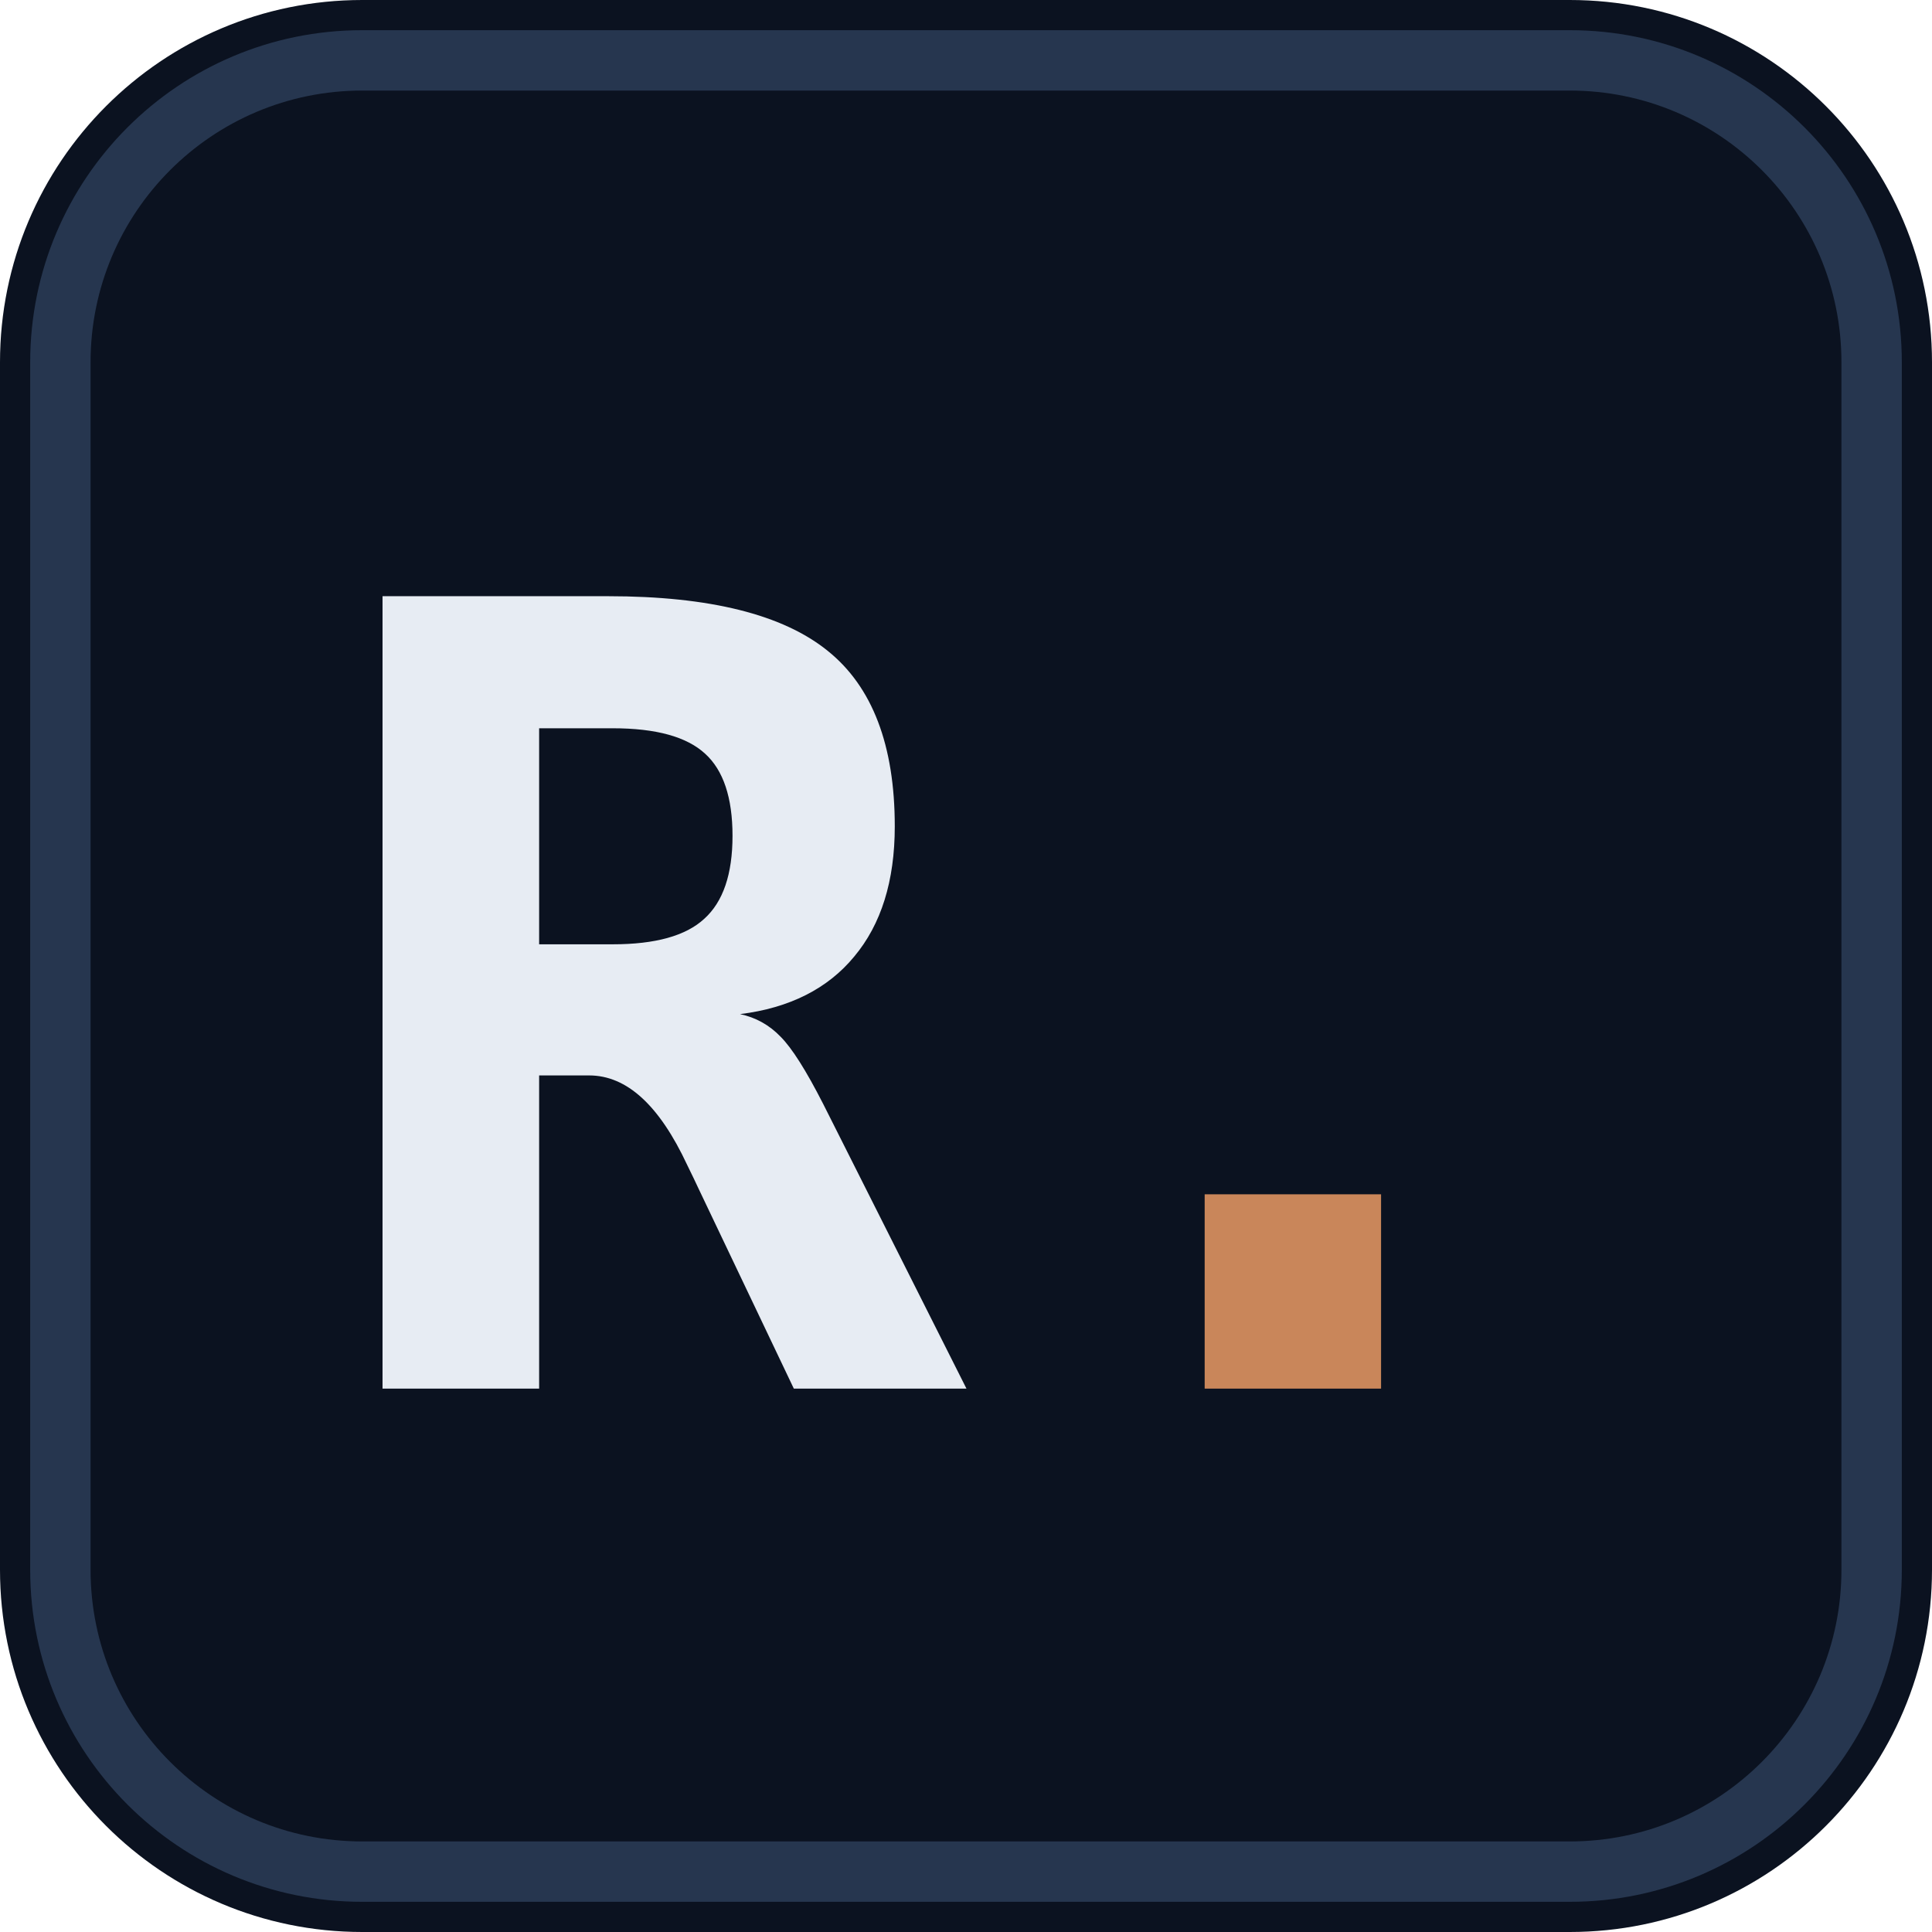
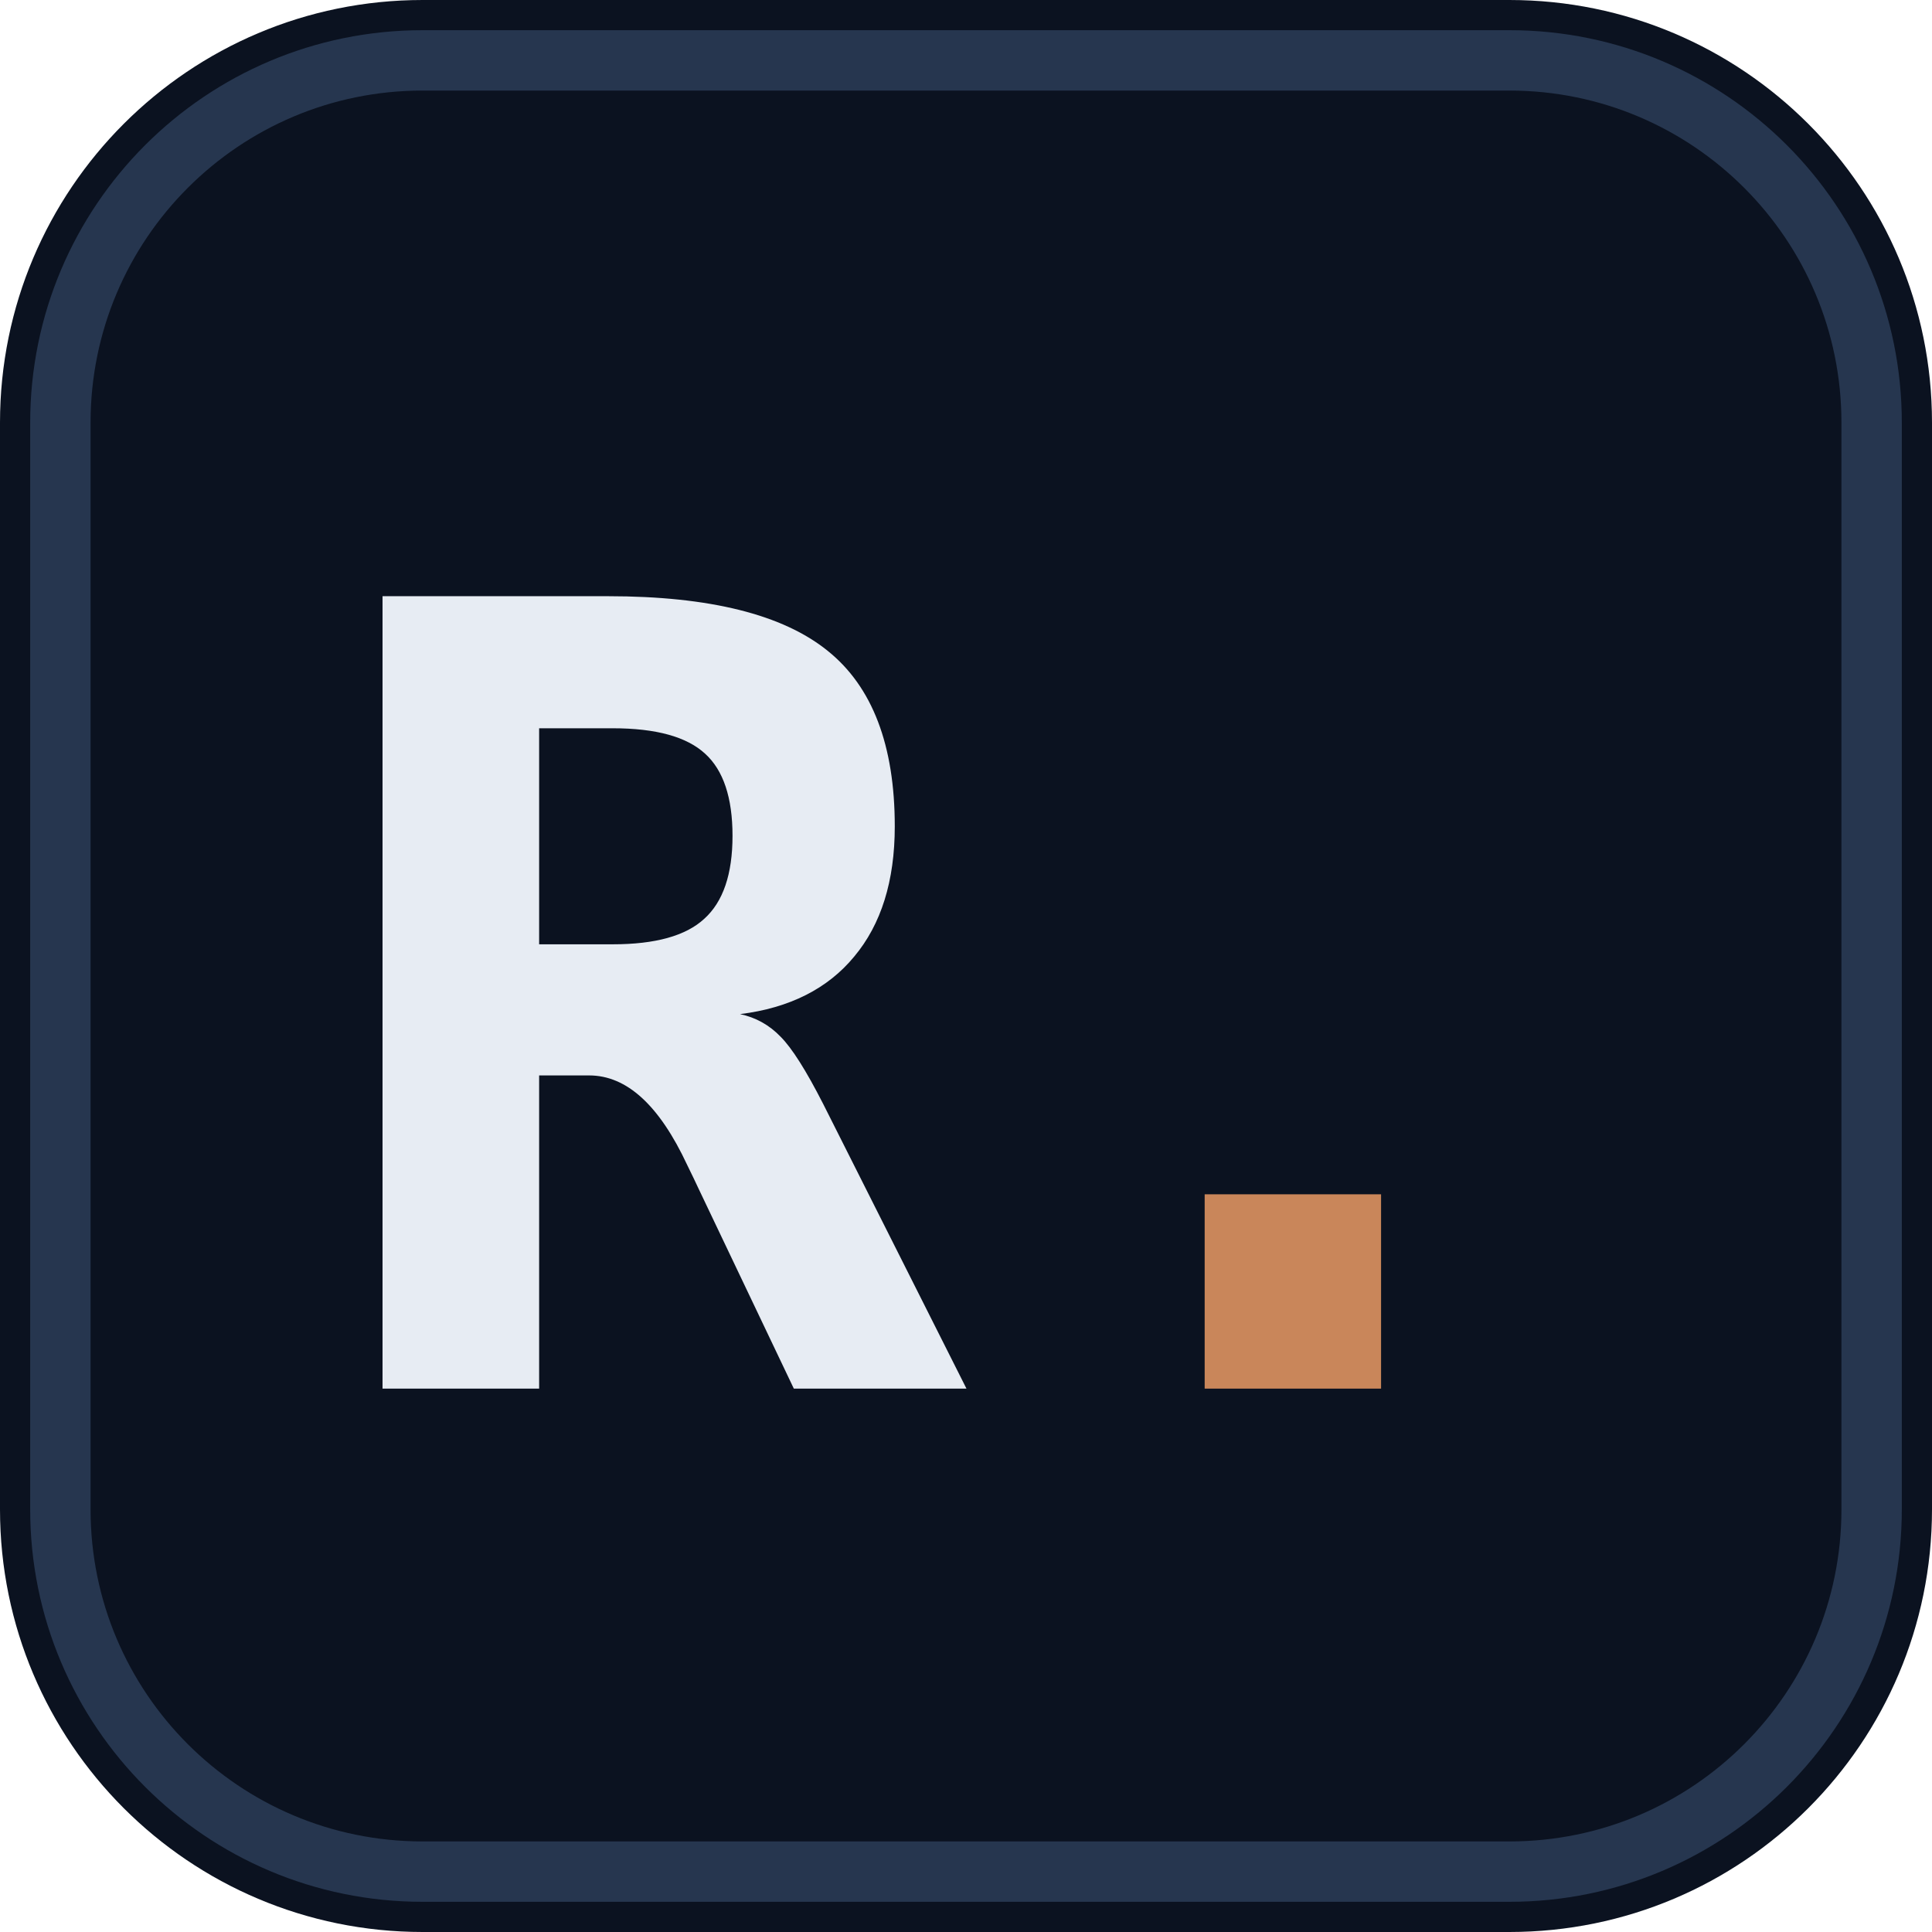
<svg xmlns="http://www.w3.org/2000/svg" viewBox="0 0 32 32">
-   <rect width="32" height="32" rx="6" fill="#0b1220" />
-   <rect x="1" y="1" width="30" height="30" rx="5" fill="none" stroke="#26364f" stroke-width="1" />
+   <rect width="32" height="32" rx="7" fill="#0b1220" />
+   <rect x="1" y="1" width="30" height="30" rx="6" fill="none" stroke="#26364f" stroke-width="1" />
  <text x="16" y="23" font-family="'IBM Plex Mono', ui-monospace, monospace" font-size="18" font-weight="600" text-anchor="middle" fill="#e7ecf3">R<tspan fill="#c9865a">.</tspan>
  </text>
</svg>
